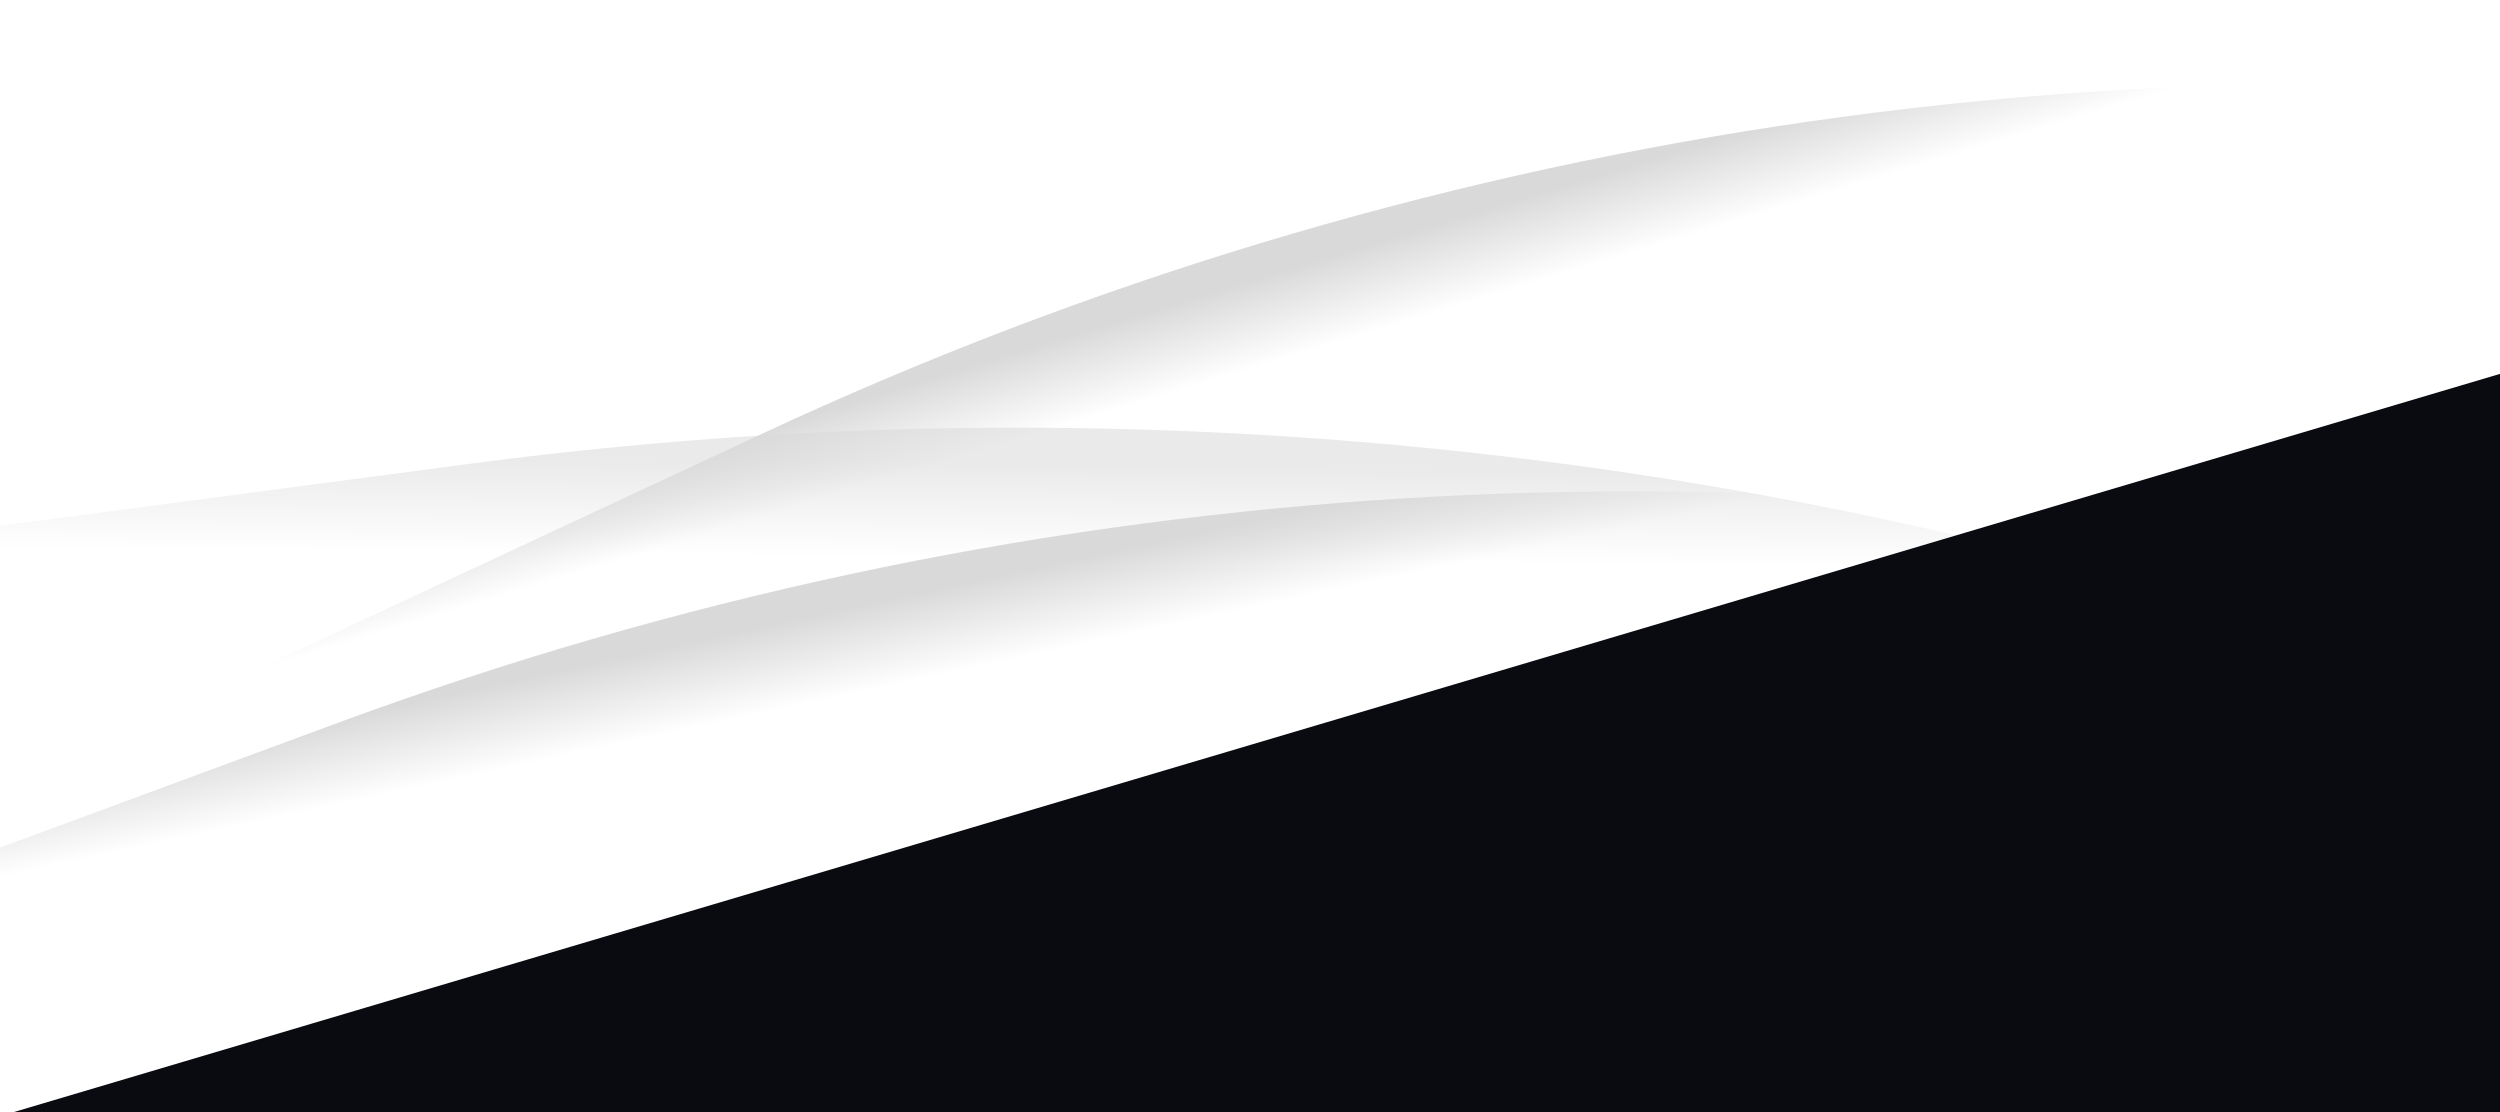
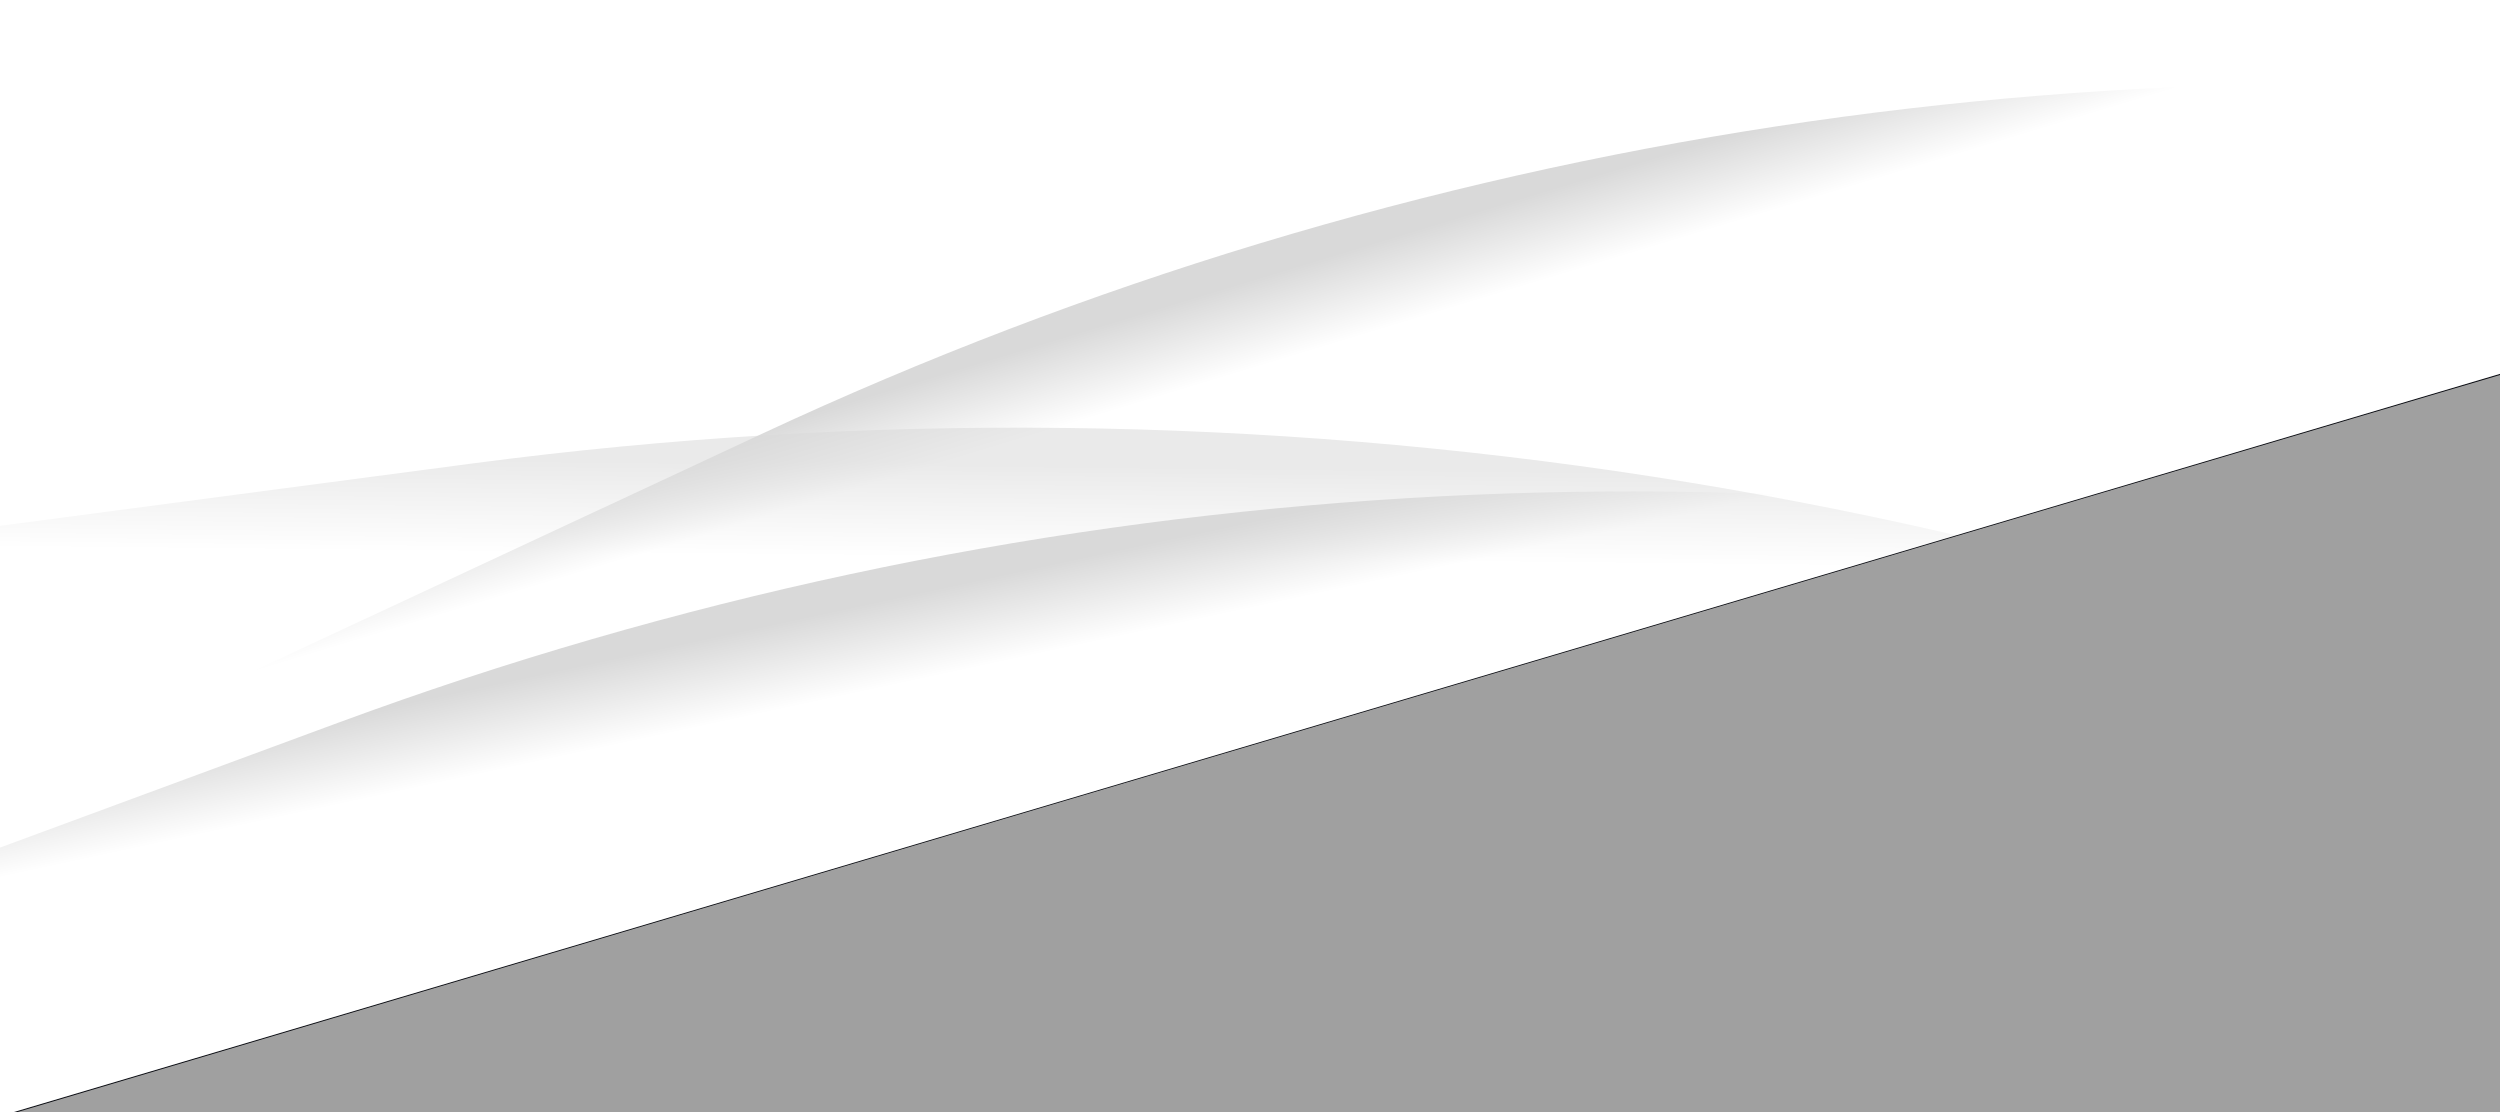
- <svg xmlns="http://www.w3.org/2000/svg" xmlns:xlink="http://www.w3.org/1999/xlink" height="640" width="1440">
+ <svg xmlns="http://www.w3.org/2000/svg" xmlns:xlink="http://www.w3.org/1999/xlink" height="640" width="1440" version="1.1" id="svg157">
+   <defs id="defs161" />
  <linearGradient id="a">
-     <stop offset=".58" stop-opacity="0" />
-     <stop offset="1" />
+     <stop offset=".58" stop-opacity="0" id="stop139" />
+     <stop offset="1" id="stop141" />
  </linearGradient>
  <linearGradient id="b" gradientUnits="userSpaceOnUse" x1="793.5" x2="759.5" xlink:href="#a" y1="261.5" y2="149.5" />
  <linearGradient id="c" gradientUnits="userSpaceOnUse" x1="644.19" x2="645.54" xlink:href="#a" y1="398.02" y2="267.7" />
  <linearGradient id="d" gradientUnits="userSpaceOnUse" x1="547" x2="522.36" xlink:href="#a" y1="457.27" y2="342.85" />
-   <g clip-rule="evenodd" fill-rule="evenodd" opacity=".15">
-     <path d="m439.57 249.55a2149.47 2149.47 0 0 1 1193.87-182.45l-12.48 93.17a2055.46 2055.46 0 0 0 -1141.66 174.47l-454.24 211.86-39.73-85.2z" fill="url(#b)" />
-     <path d="m272.3 266.93a2393.36 2393.36 0 0 1 1328.96 205.6l-44.42 94.78a2288.7 2288.7 0 0 0 -1270.84-196.61l-553.29 73.05-13.7-103.77z" fill="url(#c)" opacity=".56" />
-     <path d="m195.26 416.13a2149.46 2149.46 0 0 1 1204.86-83.21l-20.13 91.82a2055.46 2055.46 0 0 0 -1152.17 79.56l-470.18 173.62-32.56-88.18 470.18-173.62z" fill="url(#d)" />
+   <g clip-rule="evenodd" fill-rule="evenodd" opacity=".15" id="g153">
+     <path d="m439.57 249.55a2149.47 2149.47 0 0 1 1193.87-182.45l-12.48 93.17a2055.46 2055.46 0 0 0 -1141.66 174.47l-454.24 211.86-39.73-85.2z" fill="url(#b)" id="path147" />
+     <path d="m272.3 266.93a2393.36 2393.36 0 0 1 1328.96 205.6l-44.42 94.78a2288.7 2288.7 0 0 0 -1270.84-196.61l-553.29 73.05-13.7-103.77z" fill="url(#c)" opacity=".56" id="path149" />
+     <path d="m195.26 416.13a2149.46 2149.46 0 0 1 1204.86-83.21l-20.13 91.82a2055.46 2055.46 0 0 0 -1152.17 79.56l-470.18 173.62-32.56-88.18 470.18-173.62z" fill="url(#d)" id="path151" />
  </g>
-   <path d="m-258.15 719.56 1743.12-517.56 182.93 616.12-1743.1 517.56z" fill="#090b11" />
+   <path d="m-258.15 719.56 1743.12-517.56 182.93 616.12-1743.1 517.56z" fill="#090b11" id="path155" />
+   <path style="fill:#a0a0a0;stroke:none;stroke-width:0.829" d="m -216.939,856.087 c -1.334,-2.215 -40.295,-135.607 -39.754,-136.105 0.672,-0.619 1739.318,-516.99 1740.73,-516.99 1.239,0 183.309,614.284 182.251,614.896 -0.509,0.294 -29.964,9.149 -65.456,19.678 l -64.531,19.143 H 659.868 c -482.038,0 -876.601,-0.28 -876.807,-0.621 z" id="path280" />
</svg>
